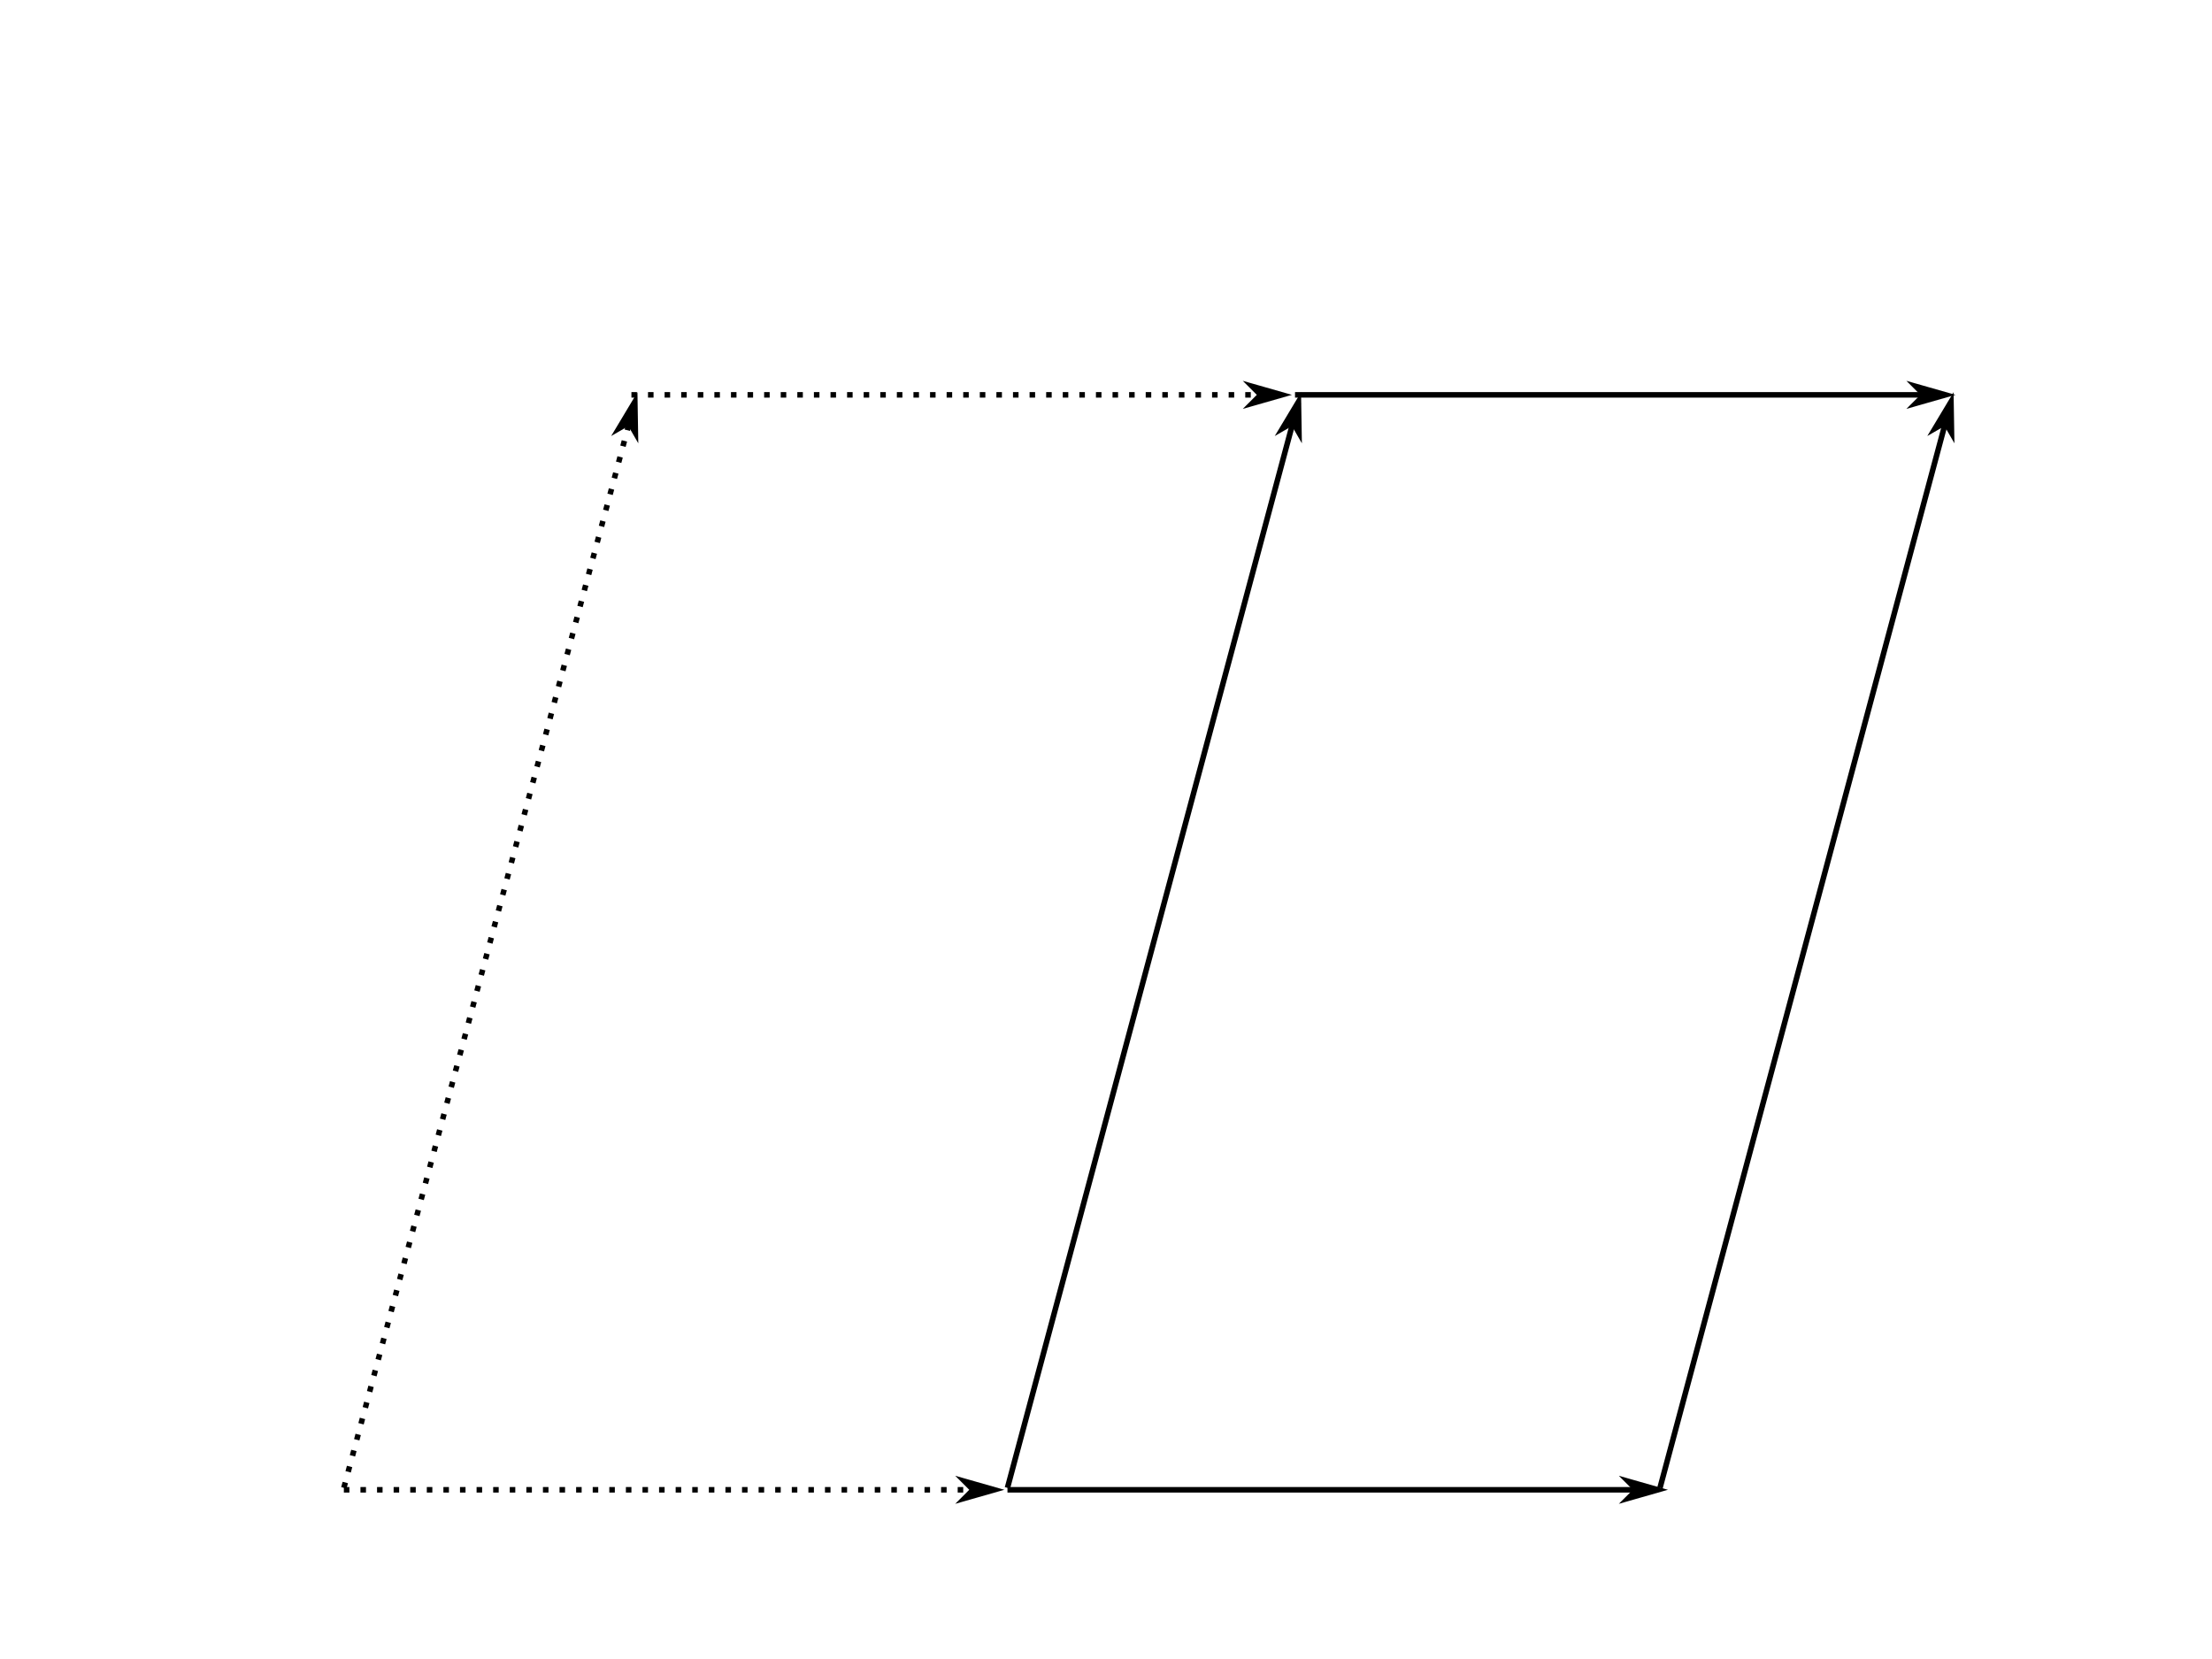
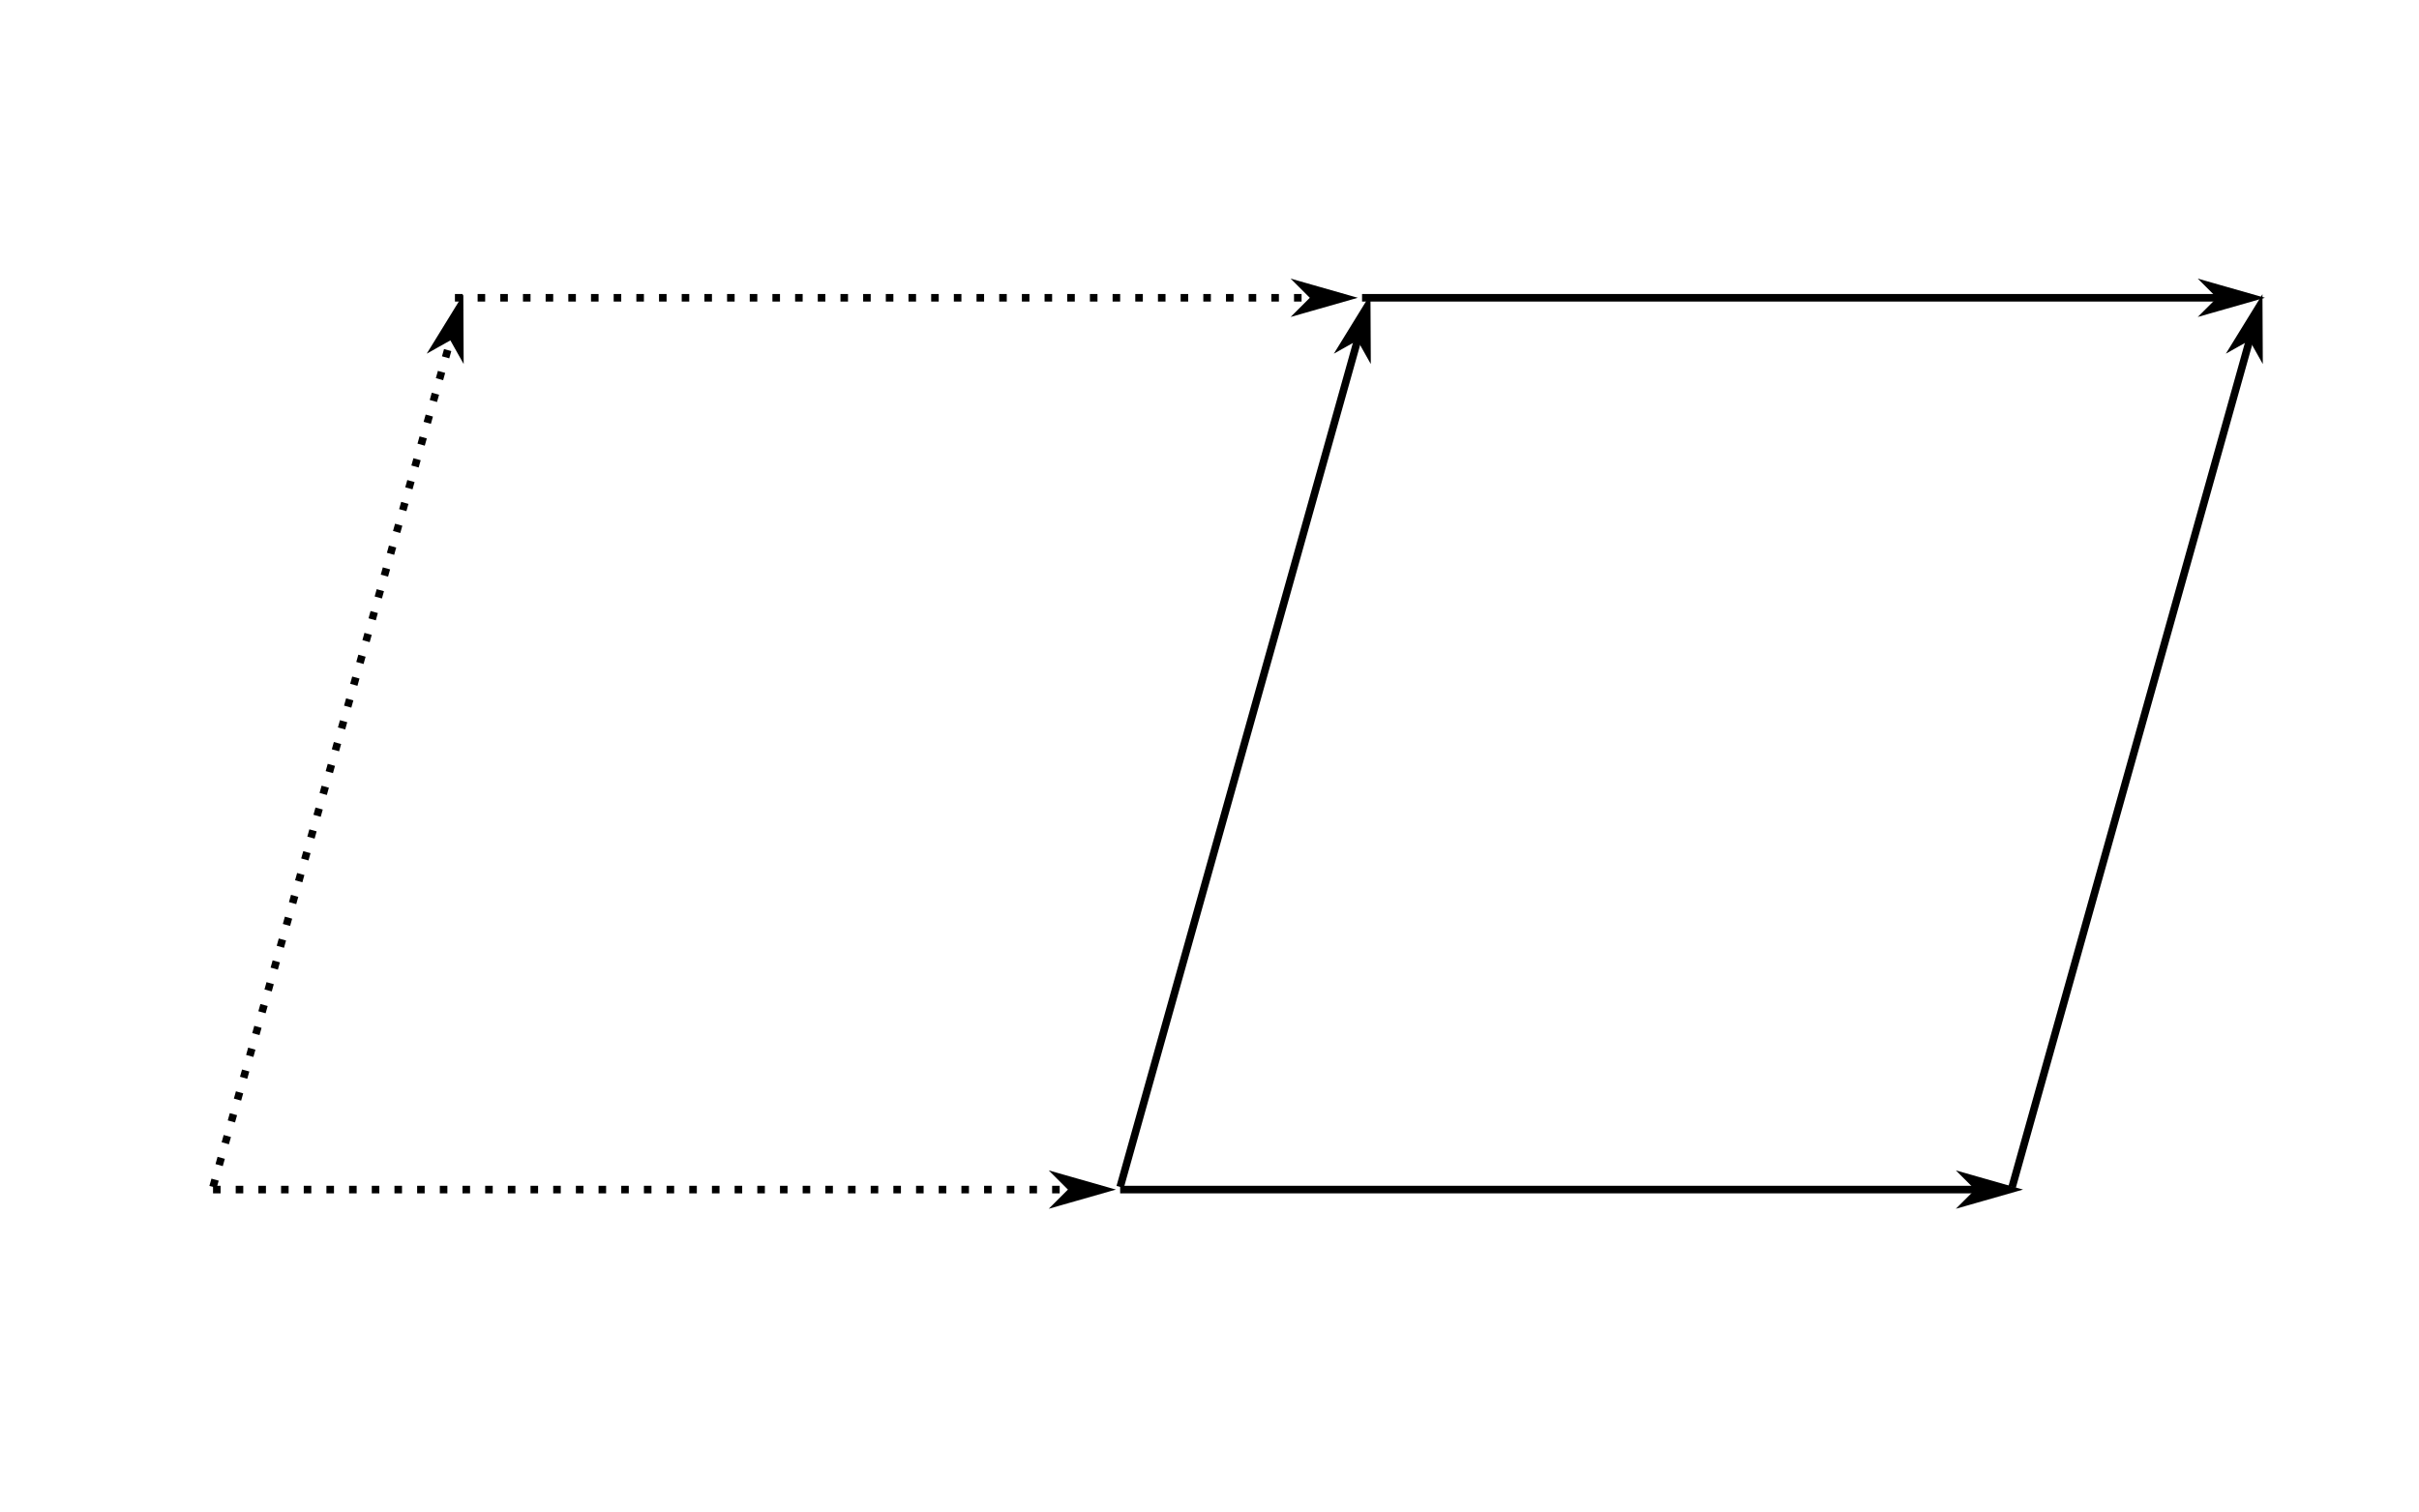
- <svg xmlns="http://www.w3.org/2000/svg" width="400" height="300" viewBox="0 0 400 300" id="svg2" version="1.1">
+ <svg xmlns="http://www.w3.org/2000/svg" width="320" height="200" viewBox="0 0 320 200" id="svg2" version="1.1">
  <defs id="defs4">
-     <marker style="overflow:visible;" id="marker4420" refX="0.0" refY="0.0" orient="auto">
-       <path transform="scale(0.4) rotate(180) translate(10,0)" style="fill-rule:evenodd;stroke:#000000;stroke-width:1pt;stroke-opacity:1;fill:#000000;fill-opacity:1" d="M 0.0,0.0 L 5.0,-5.0 L -12.5,0.0 L 5.0,5.0 L 0.0,0.0 z " id="path4422" />
+     <marker style="overflow:visible" id="marker4420" refX="0" refY="0" orient="auto">
+       <path transform="matrix(-0.4,0,0,-0.4,-4,0)" style="fill:#000000;fill-opacity:1;fill-rule:evenodd;stroke:#000000;stroke-width:1pt;stroke-opacity:1" d="M 0,0 5,-5 -12.5,0 5,5 Z" id="path4422" />
    </marker>
-     <marker orient="auto" refY="0.0" refX="0.0" id="Arrow1Mend" style="overflow:visible;">
-       <path id="path4153" d="M 0.0,0.0 L 5.0,-5.0 L -12.5,0.0 L 5.0,5.0 L 0.0,0.0 z " style="fill-rule:evenodd;stroke:#000000;stroke-width:1pt;stroke-opacity:1;fill:#000000;fill-opacity:1" transform="scale(0.4) rotate(180) translate(10,0)" />
+     <marker orient="auto" refY="0" refX="0" id="Arrow1Mend" style="overflow:visible">
+       <path id="path4153" d="M 0,0 5,-5 -12.5,0 5,5 Z" style="fill:#000000;fill-opacity:1;fill-rule:evenodd;stroke:#000000;stroke-width:1pt;stroke-opacity:1" transform="matrix(-0.4,0,0,-0.4,-4,0)" />
    </marker>
    <marker style="overflow:visible" id="marker4420-3" refX="0" refY="0" orient="auto">
-       <path transform="matrix(-0.4,0,0,-0.4,-4,0)" style="fill:#000000;fill-opacity:1;fill-rule:evenodd;stroke:#000000;stroke-width:1pt;stroke-opacity:1" d="M 0,0 5,-5 -12.5,0 5,5 0,0 Z" id="path4422-6" />
+       <path transform="matrix(-0.4,0,0,-0.4,-4,0)" style="fill:#000000;fill-opacity:1;fill-rule:evenodd;stroke:#000000;stroke-width:1pt;stroke-opacity:1" d="M 0,0 5,-5 -12.5,0 5,5 Z" id="path4422-6" />
    </marker>
    <marker orient="auto" refY="0" refX="0" id="Arrow1Mend-5" style="overflow:visible">
-       <path id="path4153-3" d="M 0,0 5,-5 -12.5,0 5,5 0,0 Z" style="fill:#000000;fill-opacity:1;fill-rule:evenodd;stroke:#000000;stroke-width:1pt;stroke-opacity:1" transform="matrix(-0.4,0,0,-0.4,-4,0)" />
+       <path id="path4153-3" d="M 0,0 5,-5 -12.5,0 5,5 Z" style="fill:#000000;fill-opacity:1;fill-rule:evenodd;stroke:#000000;stroke-width:1pt;stroke-opacity:1" transform="matrix(-0.4,0,0,-0.4,-4,0)" />
    </marker>
    <marker style="overflow:visible" id="marker4420-6" refX="0" refY="0" orient="auto">
-       <path transform="matrix(-0.4,0,0,-0.4,-4,0)" style="fill:#000000;fill-opacity:1;fill-rule:evenodd;stroke:#000000;stroke-width:1pt;stroke-opacity:1" d="M 0,0 5,-5 -12.5,0 5,5 0,0 Z" id="path4422-2" />
+       <path transform="matrix(-0.4,0,0,-0.4,-4,0)" style="fill:#000000;fill-opacity:1;fill-rule:evenodd;stroke:#000000;stroke-width:1pt;stroke-opacity:1" d="M 0,0 5,-5 -12.5,0 5,5 Z" id="path4422-2" />
    </marker>
    <marker orient="auto" refY="0" refX="0" id="Arrow1Mend-9" style="overflow:visible">
-       <path id="path4153-1" d="M 0,0 5,-5 -12.5,0 5,5 0,0 Z" style="fill:#000000;fill-opacity:1;fill-rule:evenodd;stroke:#000000;stroke-width:1pt;stroke-opacity:1" transform="matrix(-0.4,0,0,-0.4,-4,0)" />
+       <path id="path4153-1" d="M 0,0 5,-5 -12.5,0 5,5 Z" style="fill:#000000;fill-opacity:1;fill-rule:evenodd;stroke:#000000;stroke-width:1pt;stroke-opacity:1" transform="matrix(-0.4,0,0,-0.4,-4,0)" />
    </marker>
    <marker style="overflow:visible" id="marker4420-3-2" refX="0" refY="0" orient="auto">
-       <path transform="matrix(-0.4,0,0,-0.4,-4,0)" style="fill:#000000;fill-opacity:1;fill-rule:evenodd;stroke:#000000;stroke-width:1pt;stroke-opacity:1" d="M 0,0 5,-5 -12.5,0 5,5 0,0 Z" id="path4422-6-7" />
+       <path transform="matrix(-0.4,0,0,-0.4,-4,0)" style="fill:#000000;fill-opacity:1;fill-rule:evenodd;stroke:#000000;stroke-width:1pt;stroke-opacity:1" d="M 0,0 5,-5 -12.5,0 5,5 Z" id="path4422-6-7" />
    </marker>
    <marker orient="auto" refY="0" refX="0" id="Arrow1Mend-5-0" style="overflow:visible">
-       <path id="path4153-3-9" d="M 0,0 5,-5 -12.5,0 5,5 0,0 Z" style="fill:#000000;fill-opacity:1;fill-rule:evenodd;stroke:#000000;stroke-width:1pt;stroke-opacity:1" transform="matrix(-0.4,0,0,-0.4,-4,0)" />
+       <path id="path4153-3-9" d="M 0,0 5,-5 -12.5,0 5,5 Z" style="fill:#000000;fill-opacity:1;fill-rule:evenodd;stroke:#000000;stroke-width:1pt;stroke-opacity:1" transform="matrix(-0.4,0,0,-0.4,-4,0)" />
    </marker>
  </defs>
-   <g id="layer1" transform="translate(0,-752.3622)">
-     <path style="fill:none;fill-rule:evenodd;stroke:#000000;stroke-width:1px;stroke-linecap:butt;stroke-linejoin:miter;stroke-opacity:1;marker-end:url(#marker4420)" d="m 182.181,1021.413 52.579,-196.227" id="path4136" />
-     <path style="fill:none;fill-rule:evenodd;stroke:#000000;stroke-width:1px;stroke-linecap:butt;stroke-linejoin:miter;stroke-opacity:1;marker-end:url(#Arrow1Mend)" d="m 182.181,1021.764 117.468,0" id="path4138" />
-     <path style="fill:none;fill-rule:evenodd;stroke:#000000;stroke-width:1px;stroke-linecap:butt;stroke-linejoin:miter;stroke-opacity:1;marker-end:url(#marker4420-3)" d="m 300.181,1021.413 52.579,-196.227" id="path4136-7" />
-     <path style="fill:none;fill-rule:evenodd;stroke:#000000;stroke-width:1px;stroke-linecap:butt;stroke-linejoin:miter;stroke-opacity:1;marker-end:url(#Arrow1Mend-5)" d="m 234.181,823.764 117.468,0" id="path4138-5" />
-     <path style="fill:none;fill-rule:evenodd;stroke:#000000;stroke-width:1;stroke-linecap:butt;stroke-linejoin:miter;stroke-opacity:1;marker-end:url(#marker4420-6);stroke-miterlimit:4;stroke-dasharray:1,2;stroke-dashoffset:0" d="m 62.181,1021.413 52.579,-196.227" id="path4136-3" />
-     <path style="fill:none;fill-rule:evenodd;stroke:#000000;stroke-width:1;stroke-linecap:butt;stroke-linejoin:miter;stroke-opacity:1;marker-end:url(#Arrow1Mend-9);stroke-miterlimit:4;stroke-dasharray:1,2;stroke-dashoffset:0" d="m 62.181,1021.764 117.468,0" id="path4138-6" />
-     <path style="fill:none;fill-rule:evenodd;stroke:#000000;stroke-width:1;stroke-linecap:butt;stroke-linejoin:miter;stroke-opacity:1;marker-end:url(#Arrow1Mend-5-0);stroke-miterlimit:4;stroke-dasharray:1,2;stroke-dashoffset:0" d="m 114.181,823.764 117.468,0" id="path4138-5-6" />
-     <flowRoot xml:space="preserve" id="flowRoot4970" style="font-style:normal;font-weight:normal;font-size:40px;line-height:125%;font-family:sans-serif;letter-spacing:0px;word-spacing:0px;fill:#000000;fill-opacity:1;stroke:none;stroke-width:1px;stroke-linecap:butt;stroke-linejoin:miter;stroke-opacity:1" transform="translate(45.72098,859.9823)">
+   <g id="layer1" transform="translate(0,-852.3622)">
+     <path style="fill:none;fill-rule:evenodd;stroke:#000000;stroke-width:1px;stroke-linecap:butt;stroke-linejoin:miter;stroke-opacity:1;marker-end:url(#marker4420)" d="m 148.181,1009.413 32.579,-116.227" id="path4136" />
+     <path style="fill:none;fill-rule:evenodd;stroke:#000000;stroke-width:1px;stroke-linecap:butt;stroke-linejoin:miter;stroke-opacity:1;marker-end:url(#Arrow1Mend)" d="M 148.181,1009.764 H 265.648" id="path4138" />
+     <path style="fill:none;fill-rule:evenodd;stroke:#000000;stroke-width:1px;stroke-linecap:butt;stroke-linejoin:miter;stroke-opacity:1;marker-end:url(#marker4420-3)" d="m 266.181,1009.413 32.579,-116.227" id="path4136-7" />
+     <path style="fill:none;fill-rule:evenodd;stroke:#000000;stroke-width:1px;stroke-linecap:butt;stroke-linejoin:miter;stroke-opacity:1;marker-end:url(#Arrow1Mend-5)" d="M 180.181,891.764 H 297.648" id="path4138-5" />
+     <path style="fill:none;fill-rule:evenodd;stroke:#000000;stroke-width:1;stroke-linecap:butt;stroke-linejoin:miter;stroke-miterlimit:4;stroke-dasharray:1, 2;stroke-dashoffset:0;stroke-opacity:1;marker-end:url(#marker4420-6)" d="M 28.181,1009.413 60.759,893.186" id="path4136-3" />
+     <path style="fill:none;fill-rule:evenodd;stroke:#000000;stroke-width:1;stroke-linecap:butt;stroke-linejoin:miter;stroke-miterlimit:4;stroke-dasharray:1, 2;stroke-dashoffset:0;stroke-opacity:1;marker-end:url(#Arrow1Mend-9)" d="M 28.181,1009.764 H 145.648" id="path4138-6" />
+     <path style="fill:none;fill-rule:evenodd;stroke:#000000;stroke-width:1;stroke-linecap:butt;stroke-linejoin:miter;stroke-miterlimit:4;stroke-dasharray:1, 2;stroke-dashoffset:0;stroke-opacity:1;marker-end:url(#Arrow1Mend-5-0)" d="M 60.181,891.764 H 177.648" id="path4138-5-6" />
+     <flowRoot xml:space="preserve" id="flowRoot4970" style="font-style:normal;font-weight:normal;line-height:0.01%;font-family:sans-serif;letter-spacing:0px;word-spacing:0px;fill:#000000;fill-opacity:1;stroke:none;stroke-width:1px;stroke-linecap:butt;stroke-linejoin:miter;stroke-opacity:1" transform="translate(11.72099,847.9823)">
      <flowRegion id="flowRegion4972">
        <rect id="rect4974" width="188.511" height="75.264" x="54.162" y="155.451" />
      </flowRegion>
-       <flowPara id="flowPara4976" style="font-style:normal;font-variant:normal;font-weight:normal;font-stretch:normal;font-size:30px;font-family:Gentium;-inkscape-font-specification:Gentium">-v</flowPara>
+       <flowPara id="flowPara4976" style="font-style:normal;font-variant:normal;font-weight:normal;font-stretch:normal;font-size:30px;line-height:1.25;font-family:Gentium;-inkscape-font-specification:Gentium">-v</flowPara>
    </flowRoot>
-     <flowRoot xml:space="preserve" id="flowRoot4970-2" style="font-style:normal;font-weight:normal;font-size:40px;line-height:125%;font-family:sans-serif;letter-spacing:0px;word-spacing:0px;fill:#000000;fill-opacity:1;stroke:none;stroke-width:1px;stroke-linecap:butt;stroke-linejoin:miter;stroke-opacity:1" transform="translate(176.4554,861.5908)">
+     <flowRoot xml:space="preserve" id="flowRoot4970-2" style="font-style:normal;font-weight:normal;line-height:0.01%;font-family:sans-serif;letter-spacing:0px;word-spacing:0px;fill:#000000;fill-opacity:1;stroke:none;stroke-width:1px;stroke-linecap:butt;stroke-linejoin:miter;stroke-opacity:1" transform="translate(142.4554,849.5908)">
      <flowRegion id="flowRegion4972-6">
        <rect id="rect4974-1" width="188.511" height="75.264" x="54.162" y="155.451" />
      </flowRegion>
-       <flowPara id="flowPara4976-8" style="font-style:normal;font-variant:normal;font-weight:normal;font-stretch:normal;font-size:30px;font-family:Gentium;-inkscape-font-specification:Gentium">v</flowPara>
+       <flowPara id="flowPara4976-8" style="font-style:normal;font-variant:normal;font-weight:normal;font-stretch:normal;font-size:30px;line-height:1.25;font-family:Gentium;-inkscape-font-specification:Gentium">v</flowPara>
    </flowRoot>
-     <flowRoot xml:space="preserve" id="flowRoot4970-2-7" style="font-style:normal;font-weight:normal;font-size:40px;line-height:125%;font-family:sans-serif;letter-spacing:0px;word-spacing:0px;fill:#000000;fill-opacity:1;stroke:none;stroke-width:1px;stroke-linecap:butt;stroke-linejoin:miter;stroke-opacity:1" transform="translate(134.6963,731.1101)">
+     <flowRoot xml:space="preserve" id="flowRoot4970-2-7" style="font-style:normal;font-weight:normal;line-height:0.01%;font-family:sans-serif;letter-spacing:0px;word-spacing:0px;fill:#000000;fill-opacity:1;stroke:none;stroke-width:1px;stroke-linecap:butt;stroke-linejoin:miter;stroke-opacity:1" transform="translate(61.3059,769.0515)">
      <flowRegion id="flowRegion4972-6-9">
        <rect id="rect4974-1-2" width="188.511" height="75.264" x="54.162" y="155.451" />
      </flowRegion>
-       <flowPara id="flowPara4976-8-0" style="font-style:normal;font-variant:normal;font-weight:normal;font-stretch:normal;font-size:30px;font-family:Gentium;-inkscape-font-specification:Gentium">w</flowPara>
+       <flowPara id="flowPara4976-8-0" style="font-style:normal;font-variant:normal;font-weight:normal;font-stretch:normal;font-size:30px;line-height:1.25;font-family:Gentium;-inkscape-font-specification:Gentium">w</flowPara>
    </flowRoot>
  </g>
</svg>
